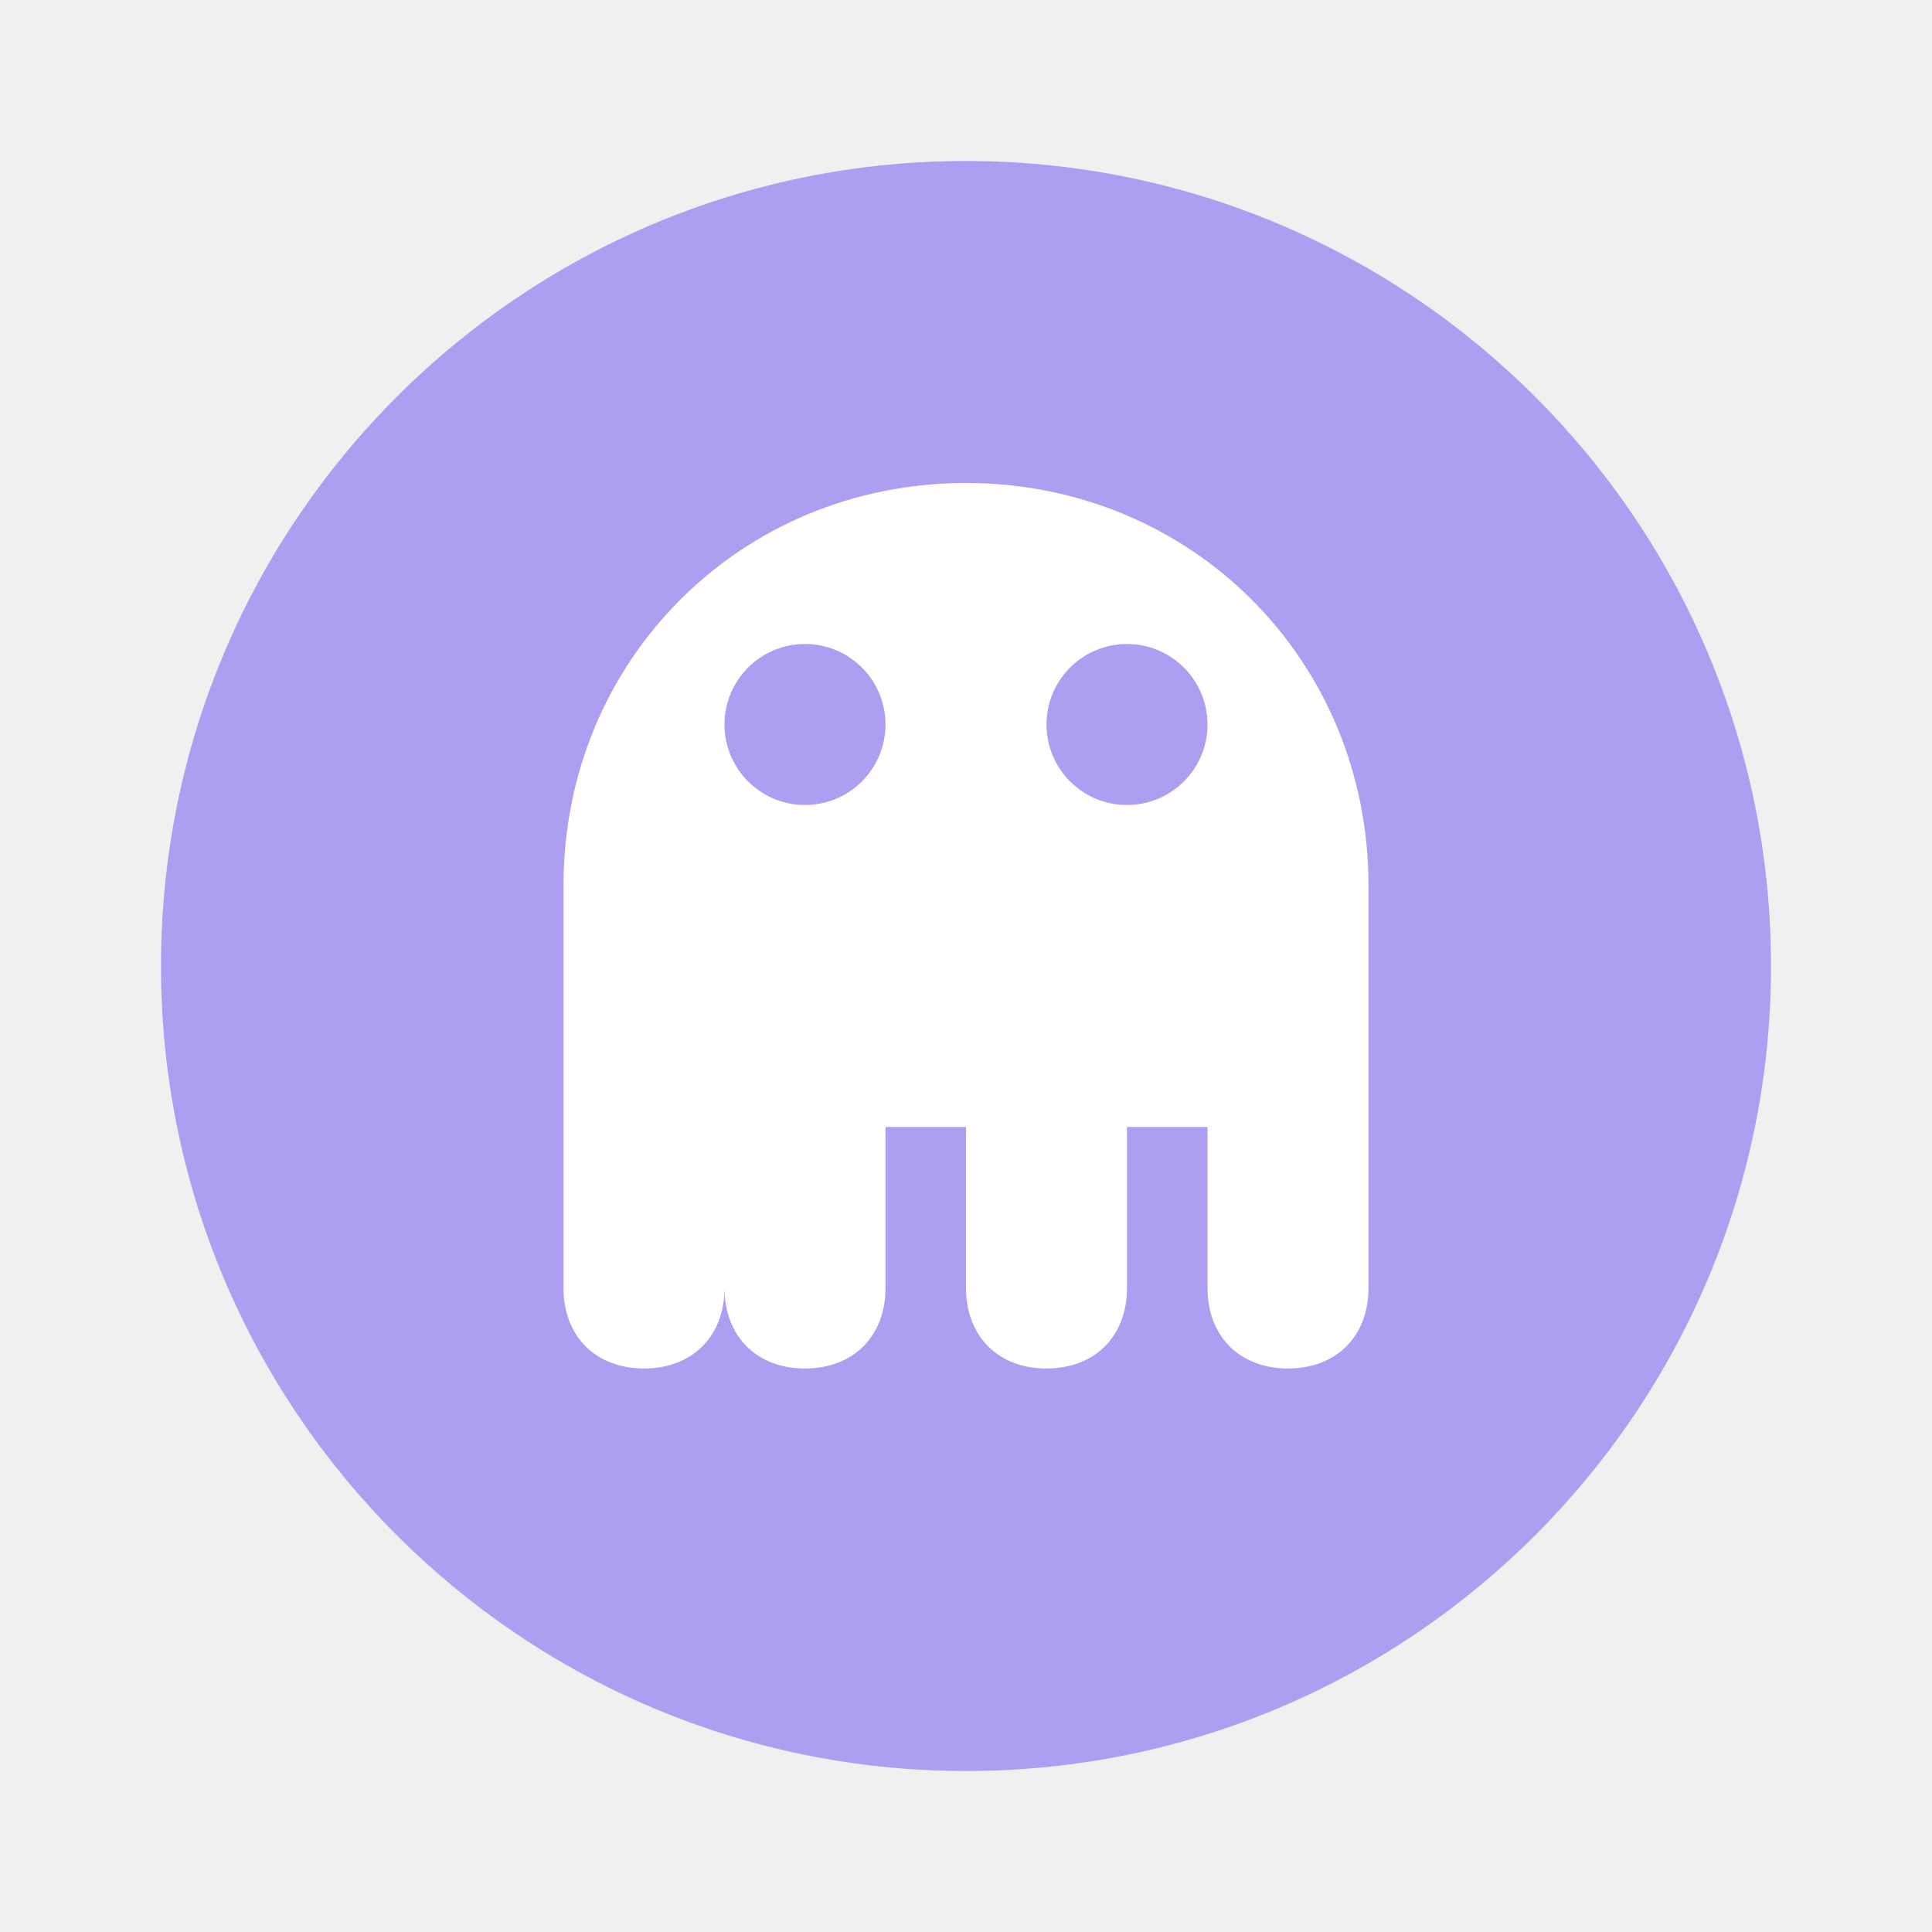
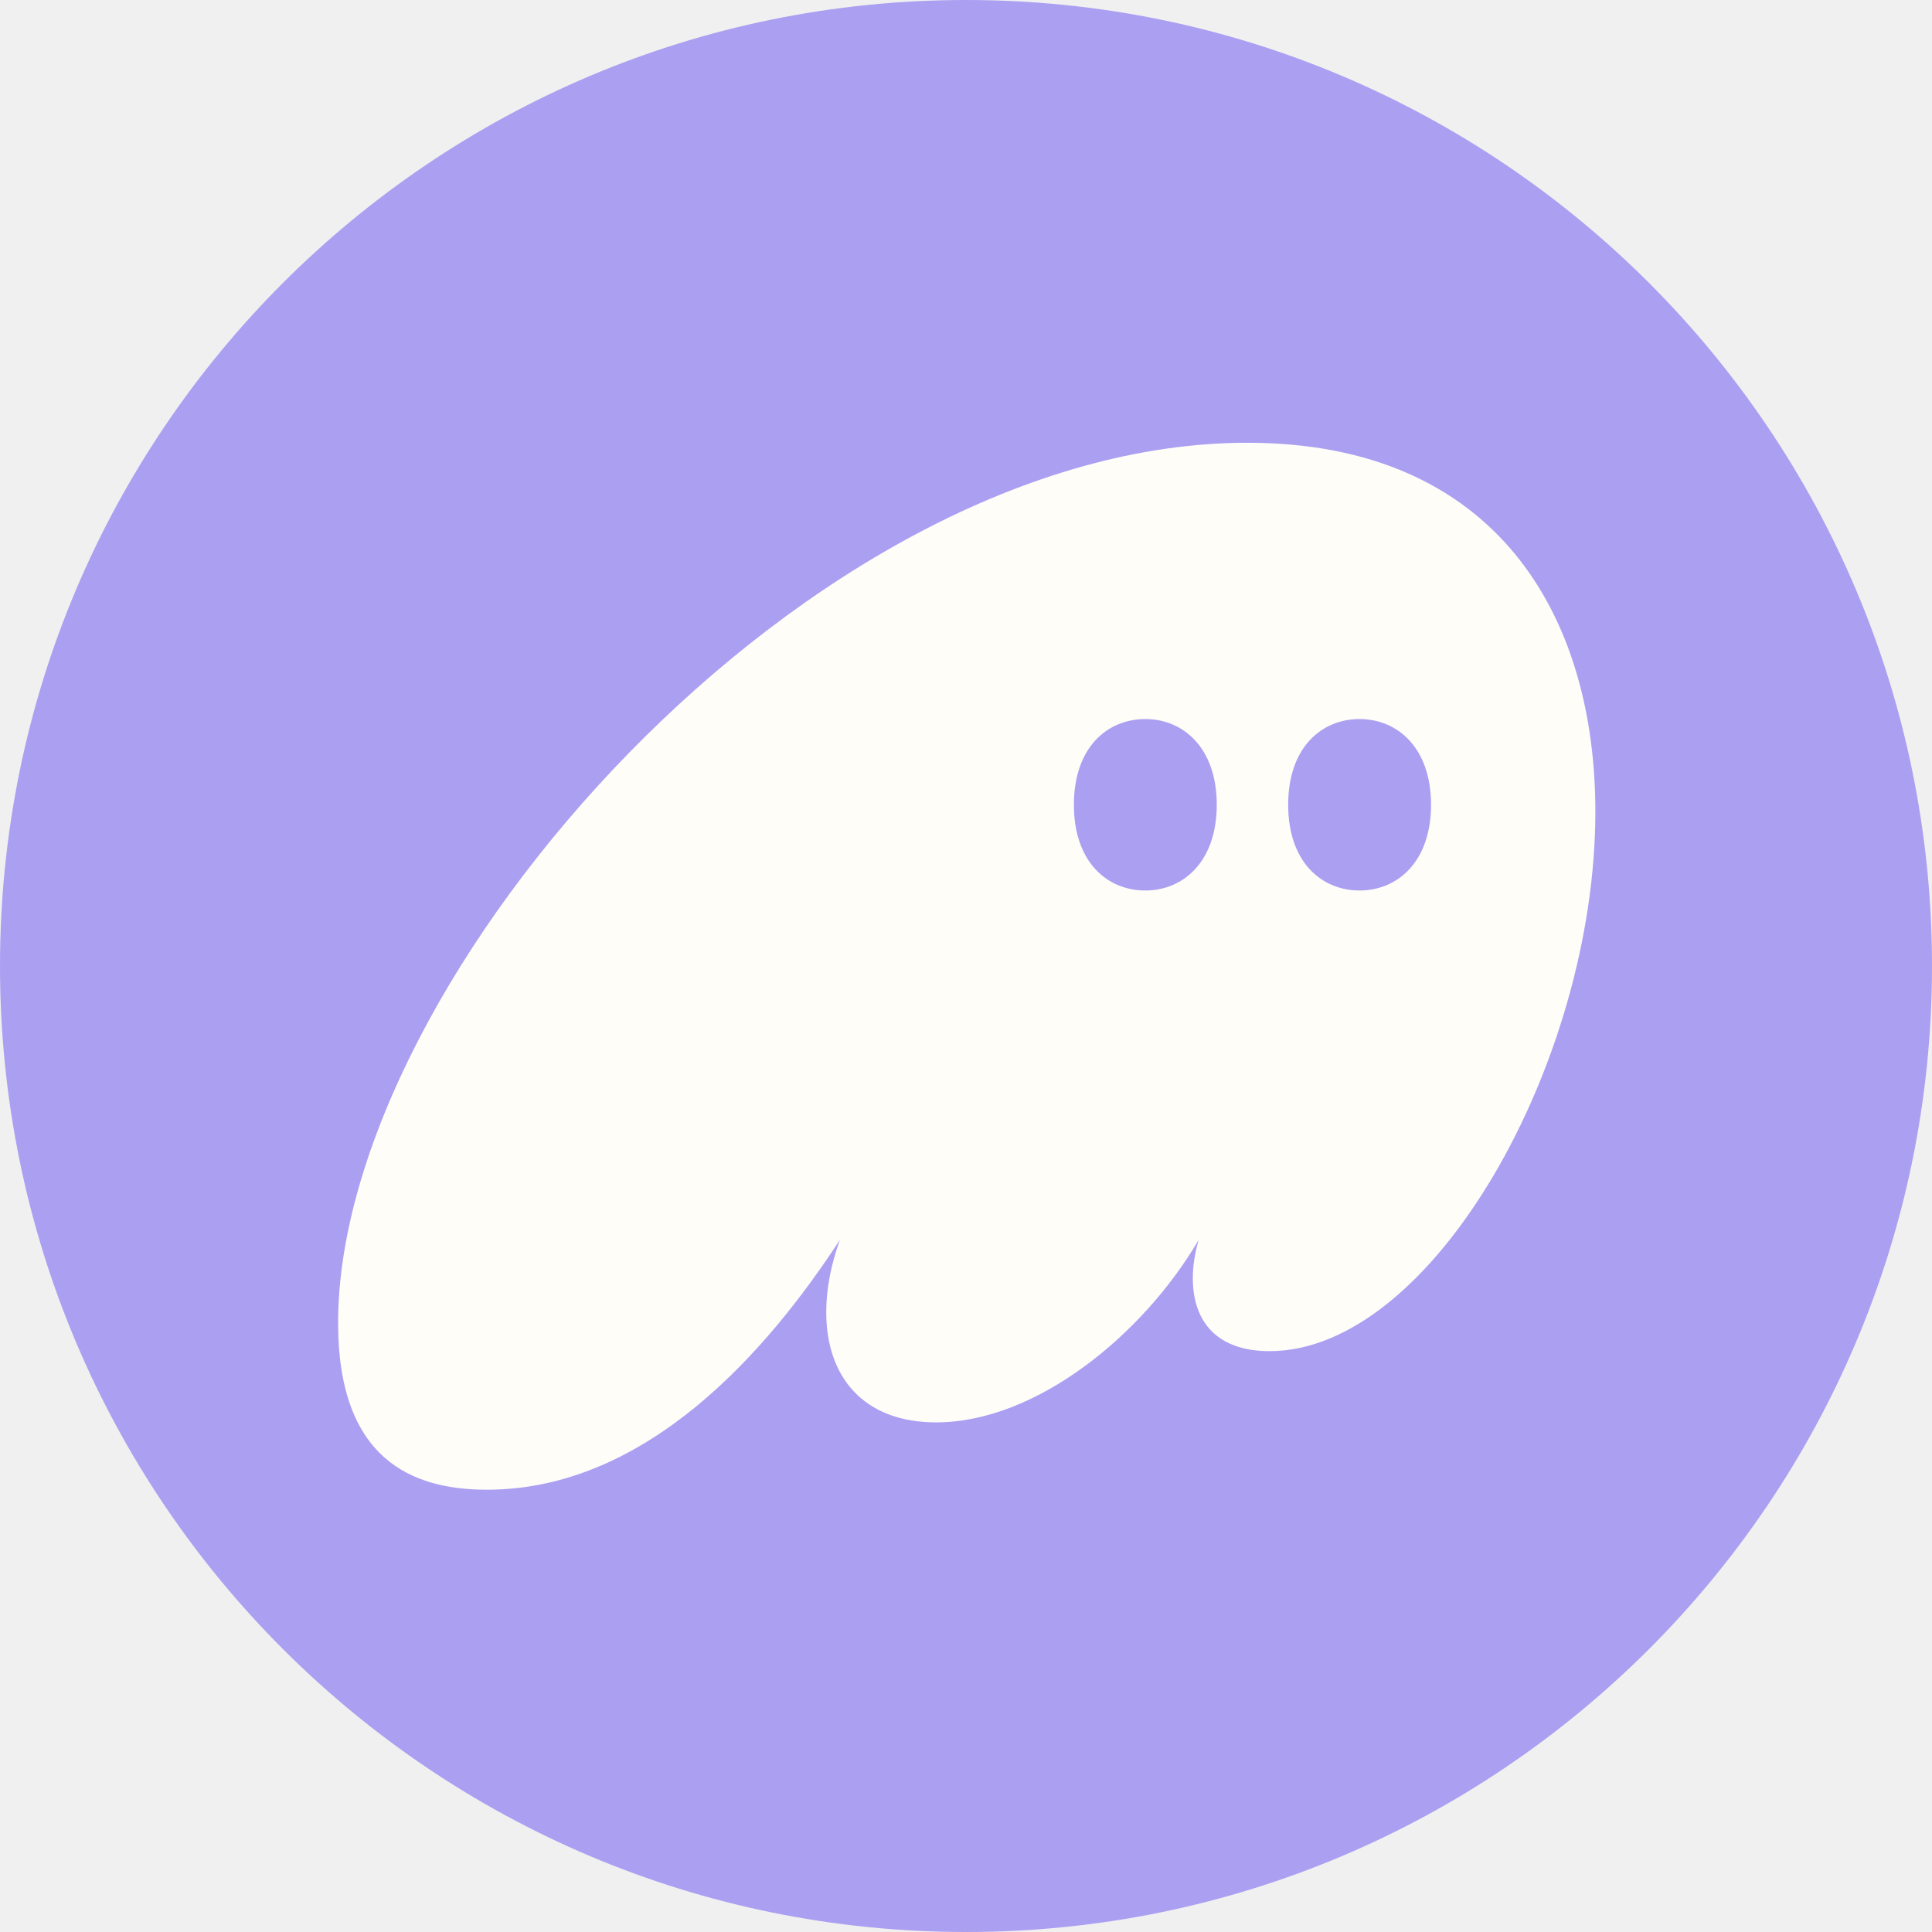
- <svg xmlns="http://www.w3.org/2000/svg" viewBox="0 0 24 24" fill="none">
-   <circle cx="12" cy="12" r="10" fill="#AB9FF2" />
-   <path d="M7 11c0-2.8 2.2-5 5-5s5 2.2 5 5v5c0 .6-.4 1-1 1s-1-.4-1-1v-2h-1v2c0 .6-.4 1-1 1s-1-.4-1-1v-2h-1v2c0 .6-.4 1-1 1s-1-.4-1-1v-2H9v2c0 .6-.4 1-1 1s-1-.4-1-1v-5zm3-1a1 1 0 100-2 1 1 0 000 2zm4 0a1 1 0 100-2 1 1 0 000 2z" fill="#FFFFFF" />
+ <svg xmlns="http://www.w3.org/2000/svg" width="1280" height="1280" viewBox="0 0 128 128" fill="none">
+   <rect width="128" height="128" rx="128" fill="#AB9FF2" />
+   <path fill-rule="evenodd" clip-rule="evenodd" d="M55.642 82.148C50.874 89.453 42.886 98.697 32.257 98.697C27.232 98.697 22.4 96.628 22.4 87.642C22.4 64.758 53.645 29.334 82.634 29.334C99.126 29.334 105.697 40.776 105.697 53.769C105.697 70.447 94.874 89.517 84.116 89.517C80.701 89.517 79.026 87.642 79.026 84.669C79.026 83.893 79.155 83.053 79.413 82.148C75.741 88.418 68.655 94.236 62.019 94.236C57.188 94.236 54.74 91.198 54.74 86.931C54.74 85.38 55.062 83.764 55.642 82.148ZM80.613 53.318C80.613 57.104 78.379 58.998 75.881 58.998C73.344 58.998 71.148 57.104 71.148 53.318C71.148 49.532 73.344 47.639 75.881 47.639C78.379 47.639 80.613 49.532 80.613 53.318ZM94.81 53.318C94.81 57.105 92.576 58.998 90.078 58.998C87.541 58.998 85.345 57.105 85.345 53.318C85.345 49.532 87.541 47.639 90.078 47.639C92.576 47.639 94.81 49.532 94.81 53.318Z" fill="#FFFDF8" />
</svg>
